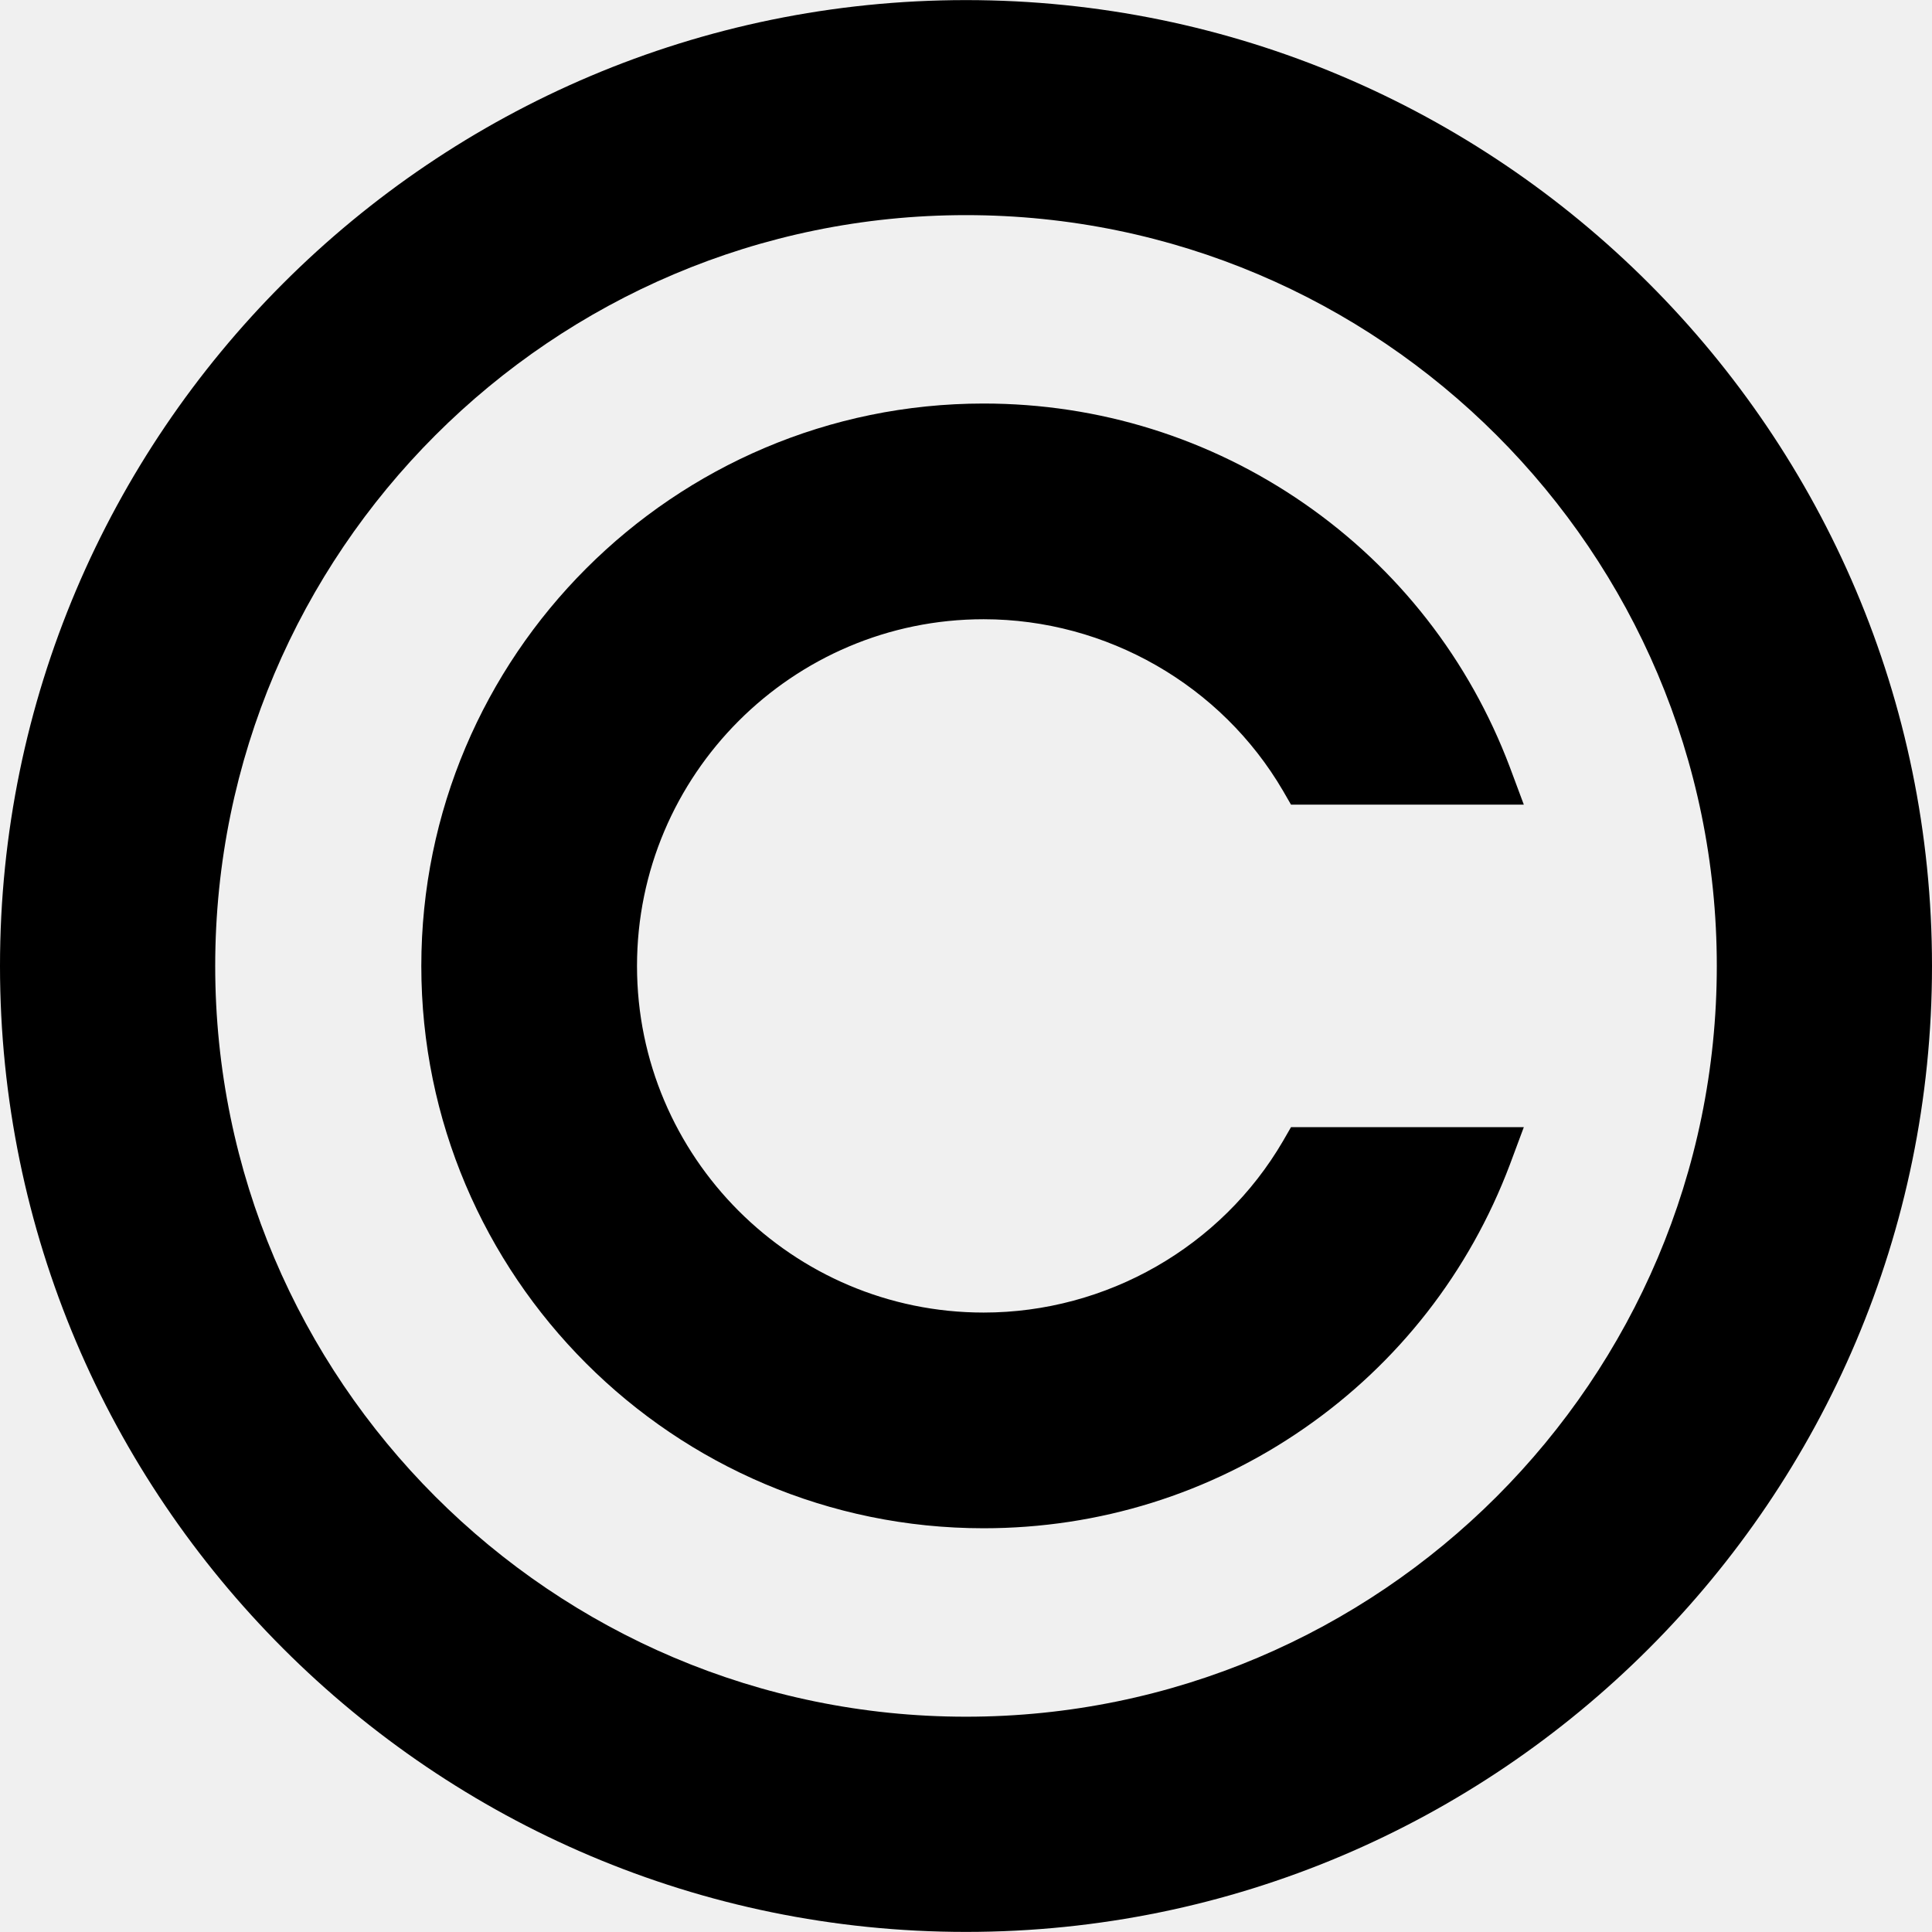
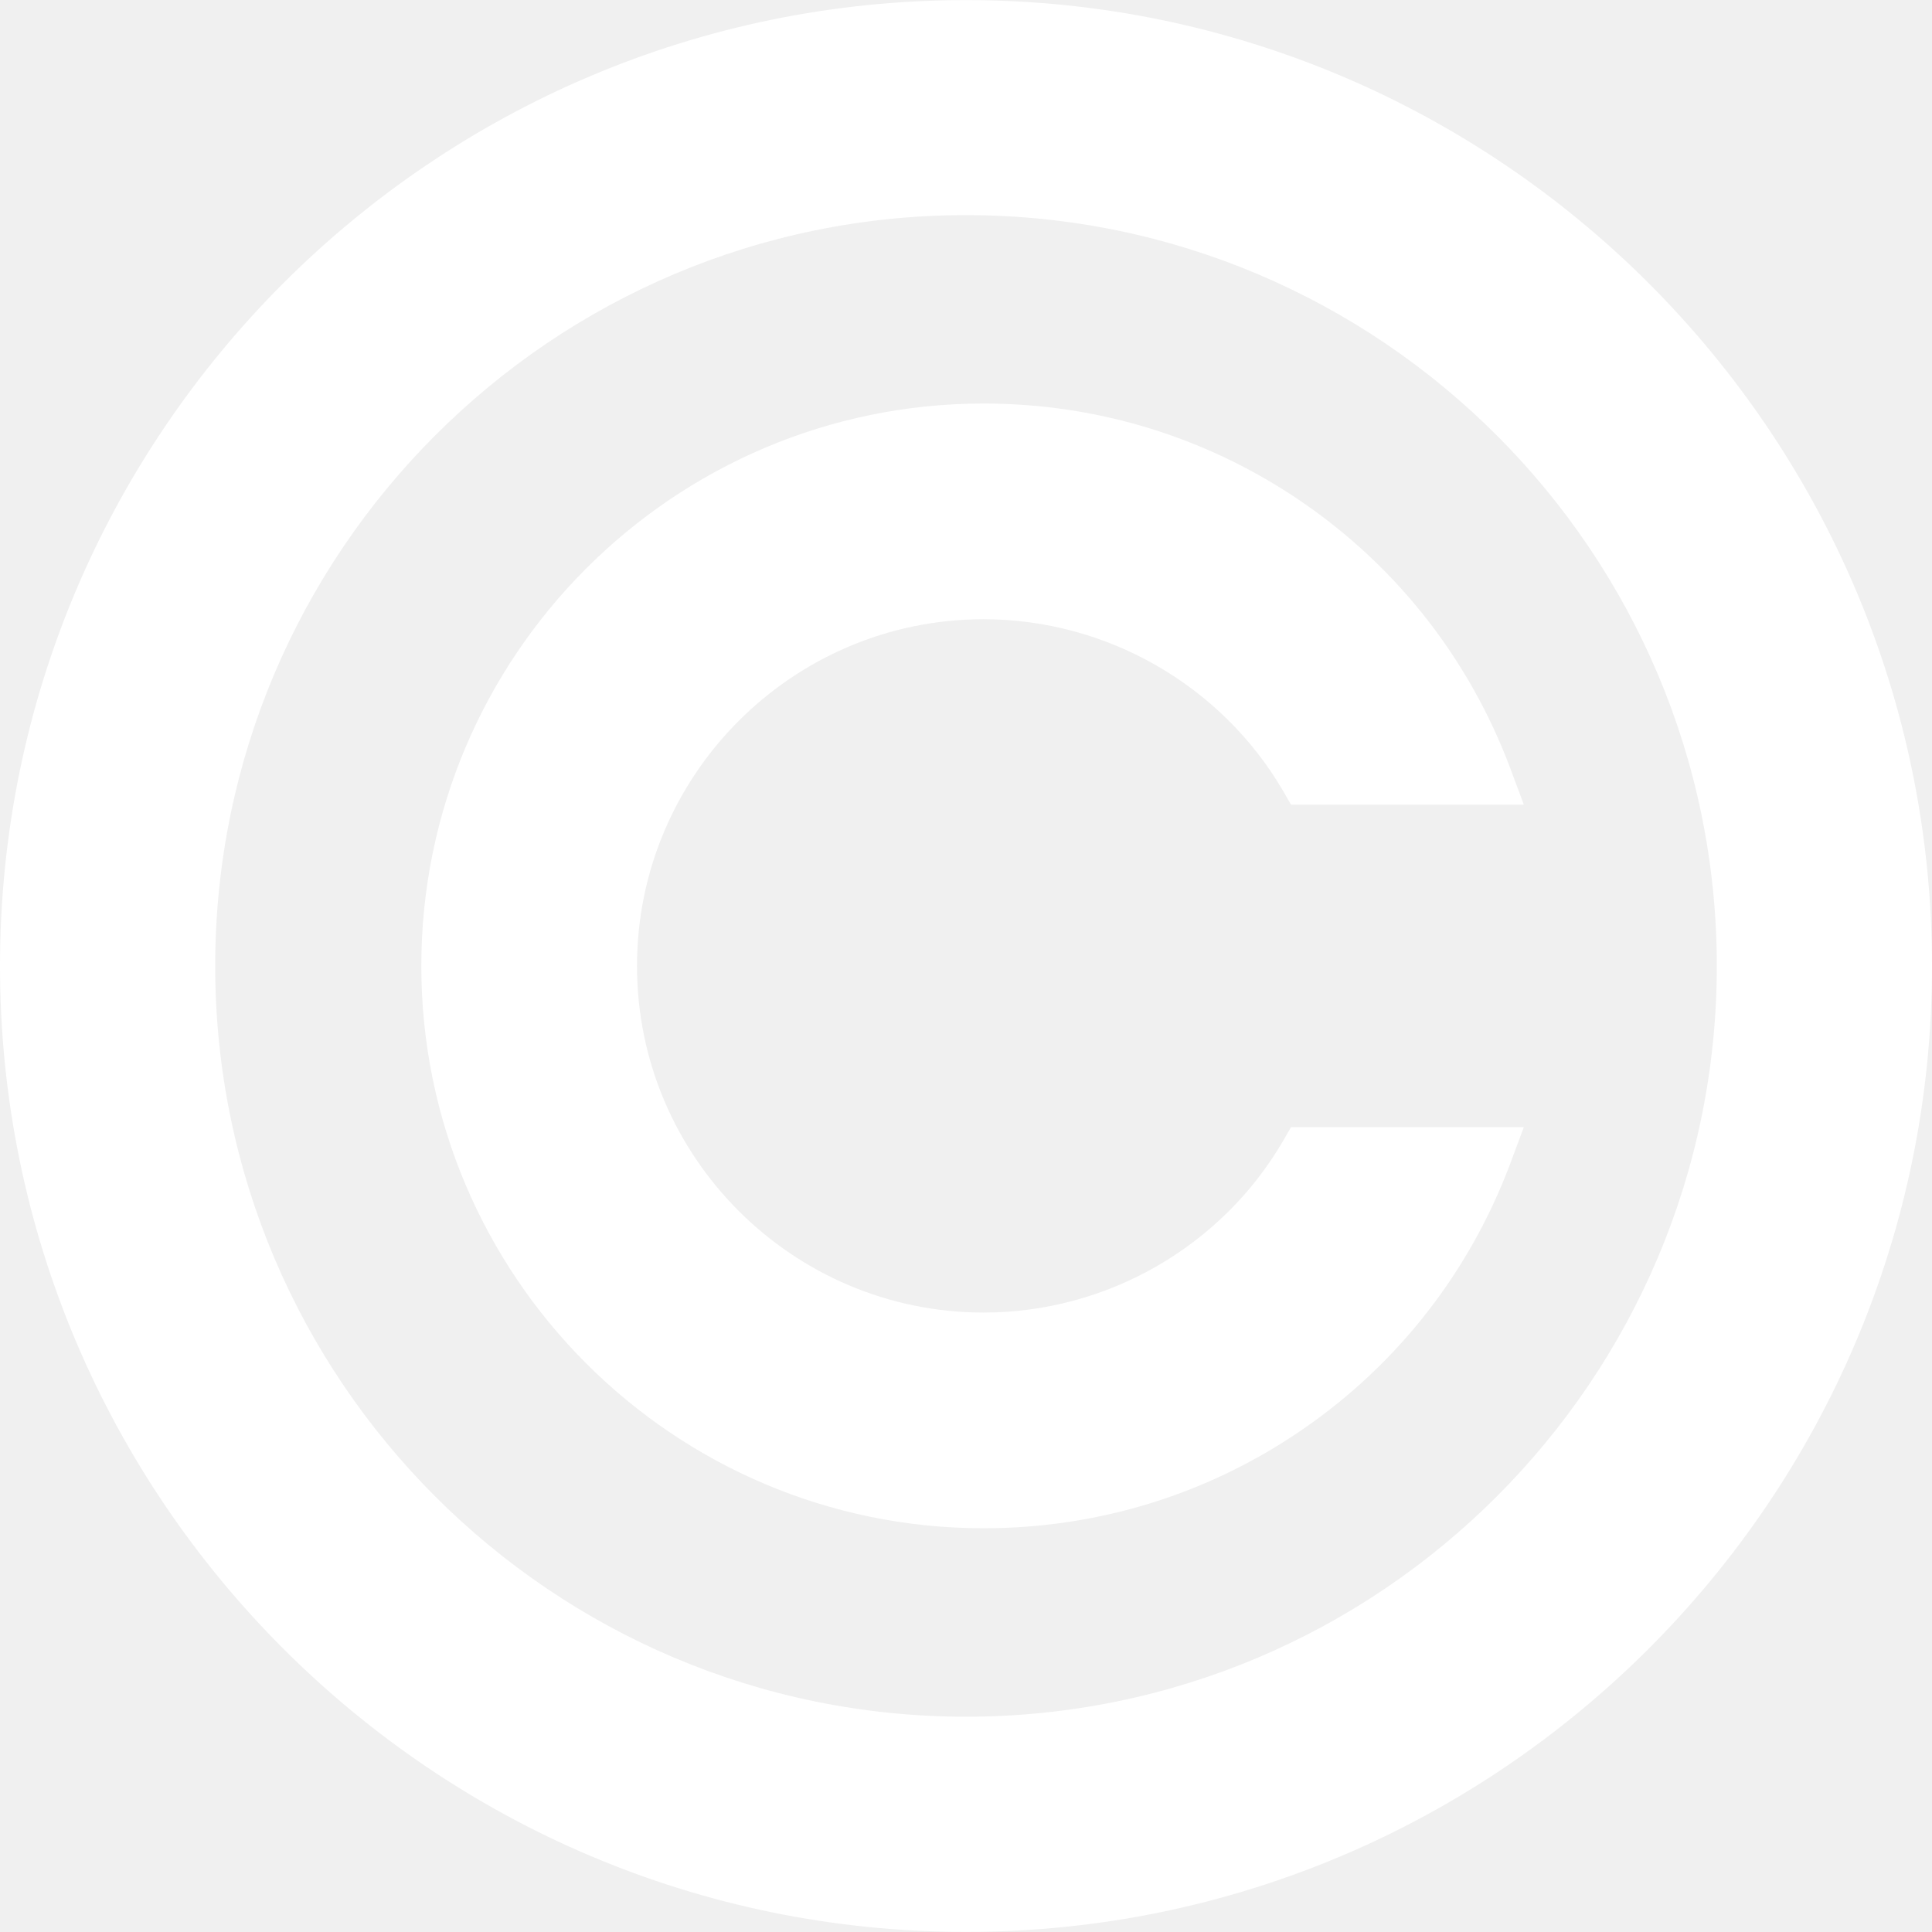
- <svg xmlns="http://www.w3.org/2000/svg" version="1.1" id="Capa_1" x="0px" y="0px" viewBox="0 0 367.467 367.467" style="enable-background:new 0 0 367.467 367.467;" xml:space="preserve">
+ <svg xmlns="http://www.w3.org/2000/svg" version="1.1" id="Capa_1" fill="white" x="0px" y="0px" viewBox="0 0 367.467 367.467" style="enable-background:new 0 0 367.467 367.467;" xml:space="preserve">
  <g>
    <path d="M183.73,0.018C82.427,0.018,0,82.404,0,183.733c0,101.289,82.427,183.716,183.73,183.716   c101.315,0,183.737-82.427,183.737-183.716C367.467,82.404,285.045,0.018,183.73,0.018z M183.73,326.518   c-78.743,0-142.798-64.052-142.798-142.784c0-78.766,64.055-142.817,142.798-142.817c78.752,0,142.807,64.052,142.807,142.817   C326.536,262.466,262.481,326.518,183.73,326.518z" />
    <path d="M244.036,217.014c-11.737,20.141-33.562,32.635-56.956,32.635c-36.329,0-65.921-29.585-65.921-65.915   c0-36.36,29.592-65.955,65.921-65.955c23.395,0,45.219,12.54,56.956,32.641l1.517,2.627h44.28l-2.658-7.129   c-7.705-20.413-21.225-37.769-39.122-50.157c-17.942-12.42-39.017-19.009-60.973-19.009c-58.981,0-106.946,48.006-106.946,106.982   c0,58.98,47.965,106.941,106.946,106.941c21.956,0,43.03-6.567,60.973-19.006c17.897-12.391,31.417-29.741,39.122-50.154   l2.658-7.133h-44.28L244.036,217.014z" />
  </g>
  <g>
</g>
  <g>
</g>
  <g>
</g>
  <g>
</g>
  <g>
</g>
  <g>
</g>
  <g>
</g>
  <g>
</g>
  <g>
</g>
  <g>
</g>
  <g>
</g>
  <g>
</g>
  <g>
</g>
  <g>
</g>
  <g>
</g>
</svg>
